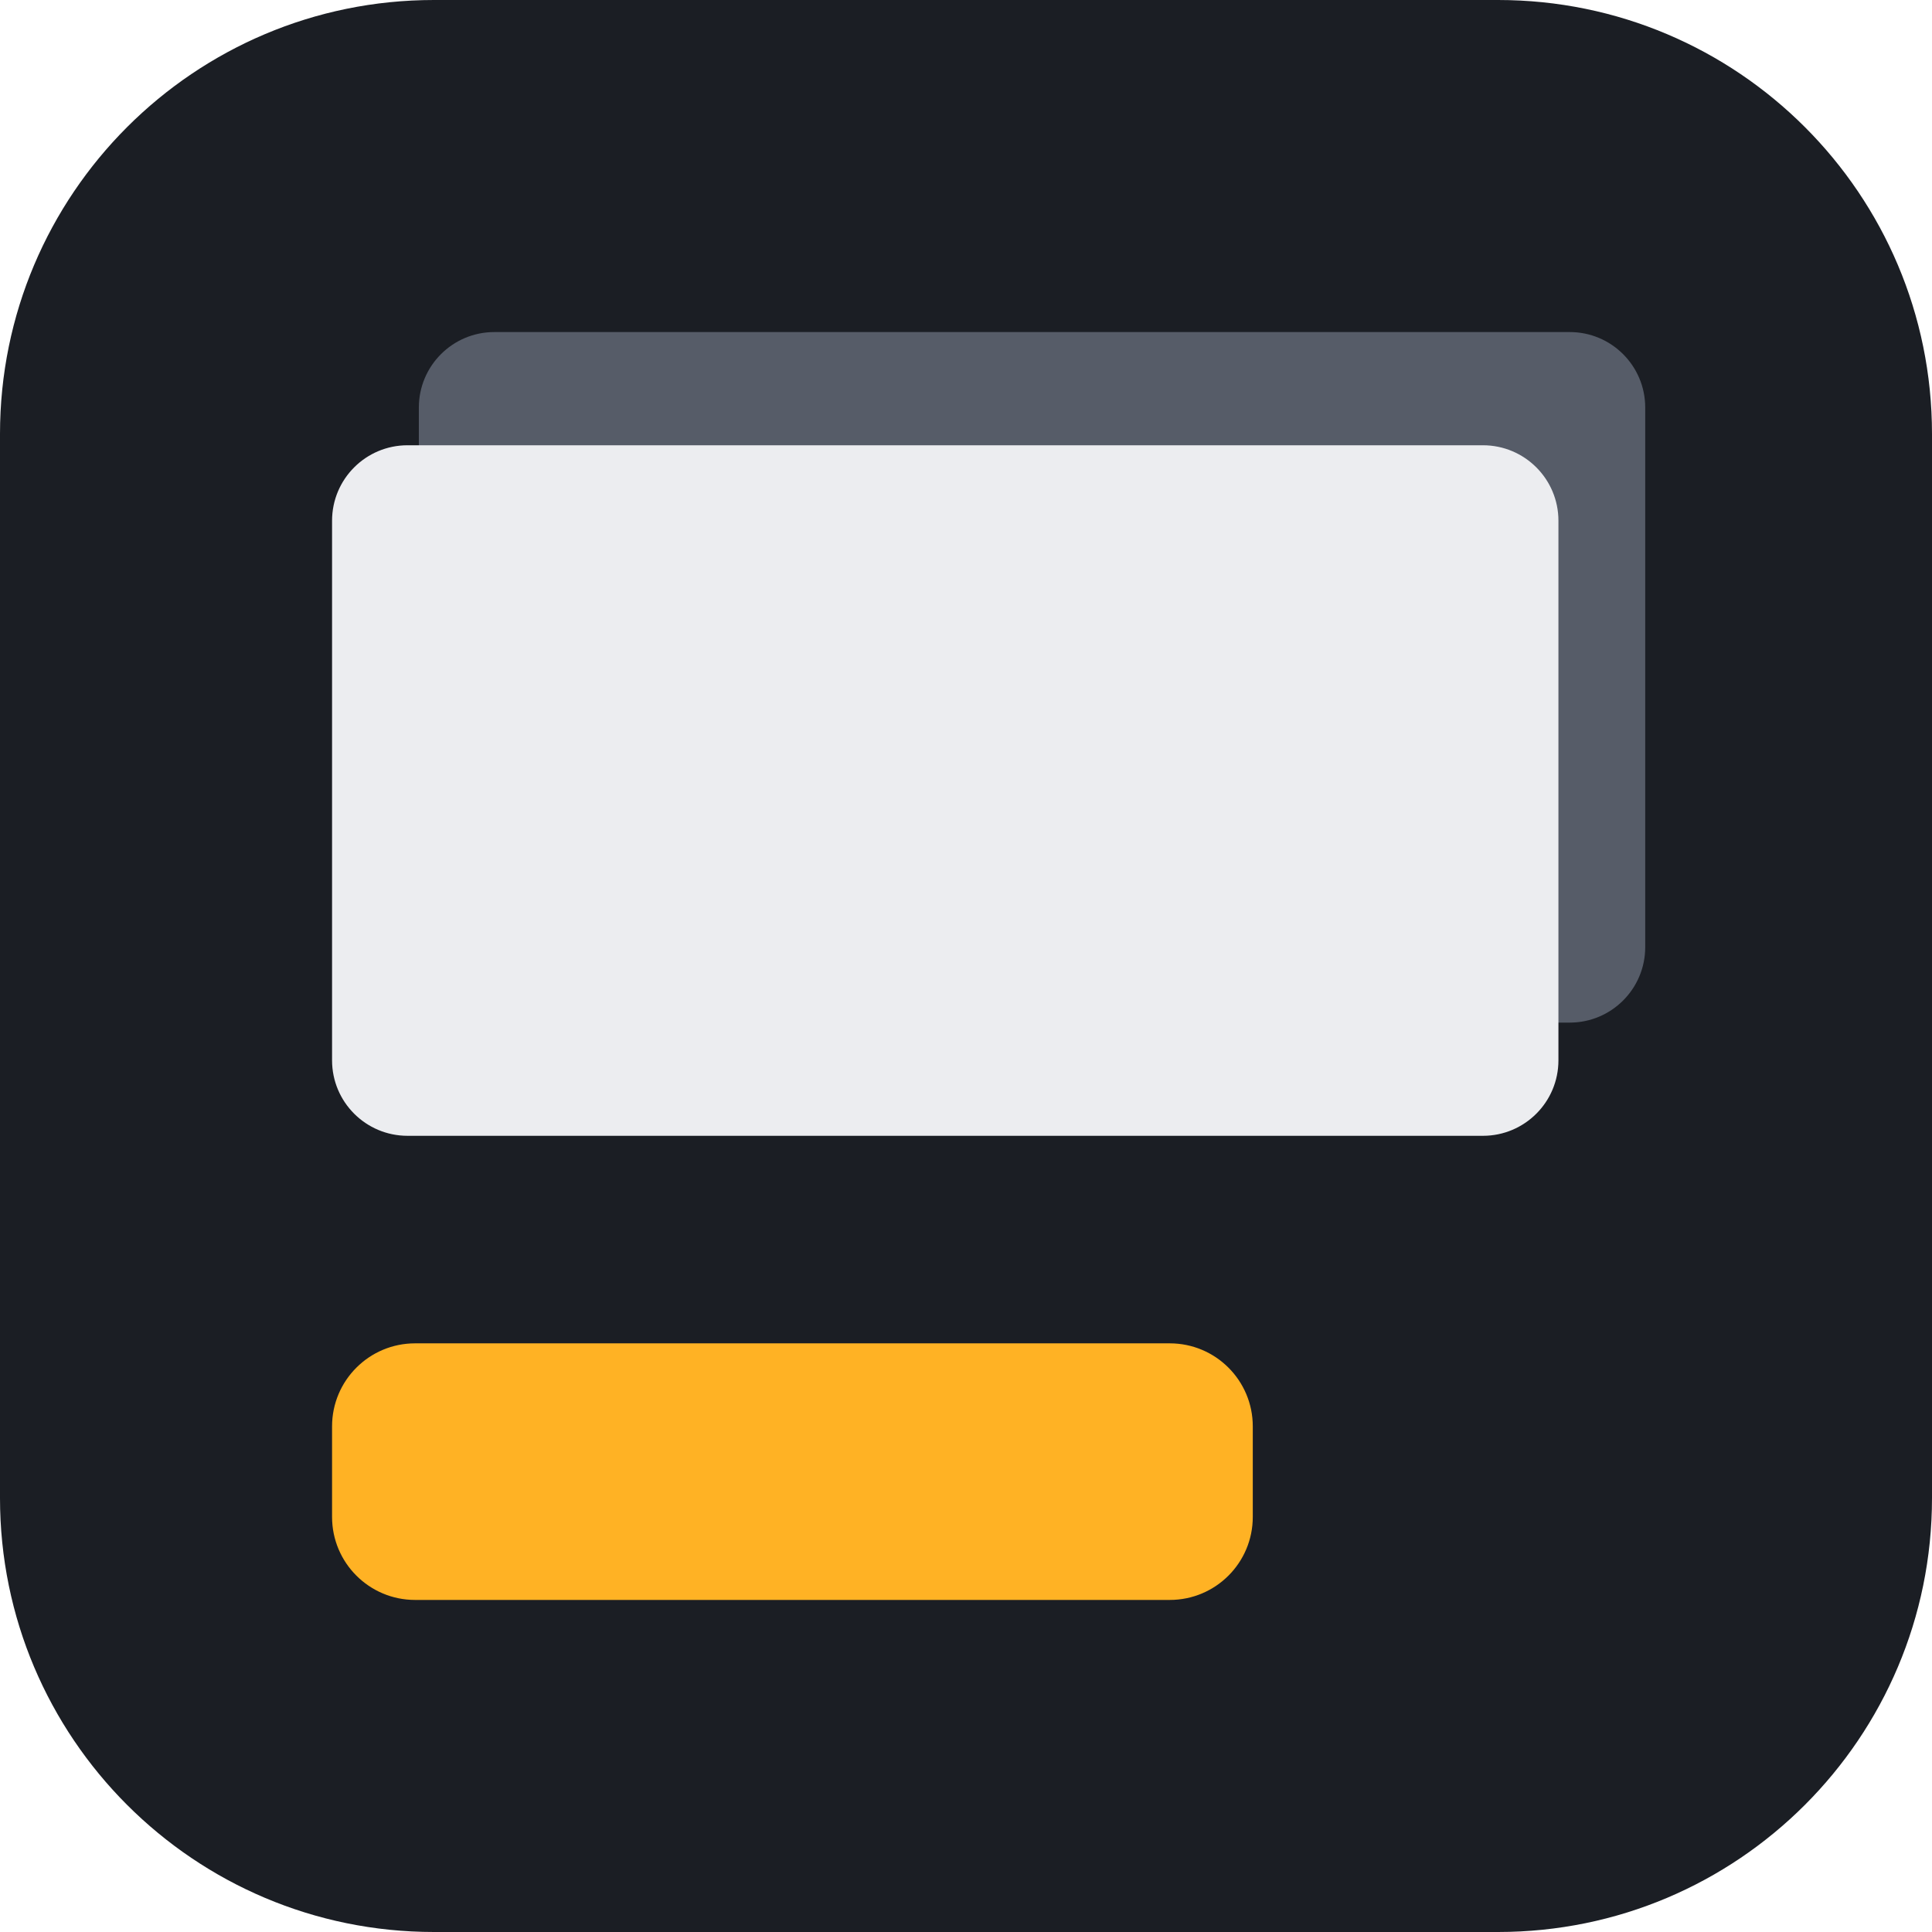
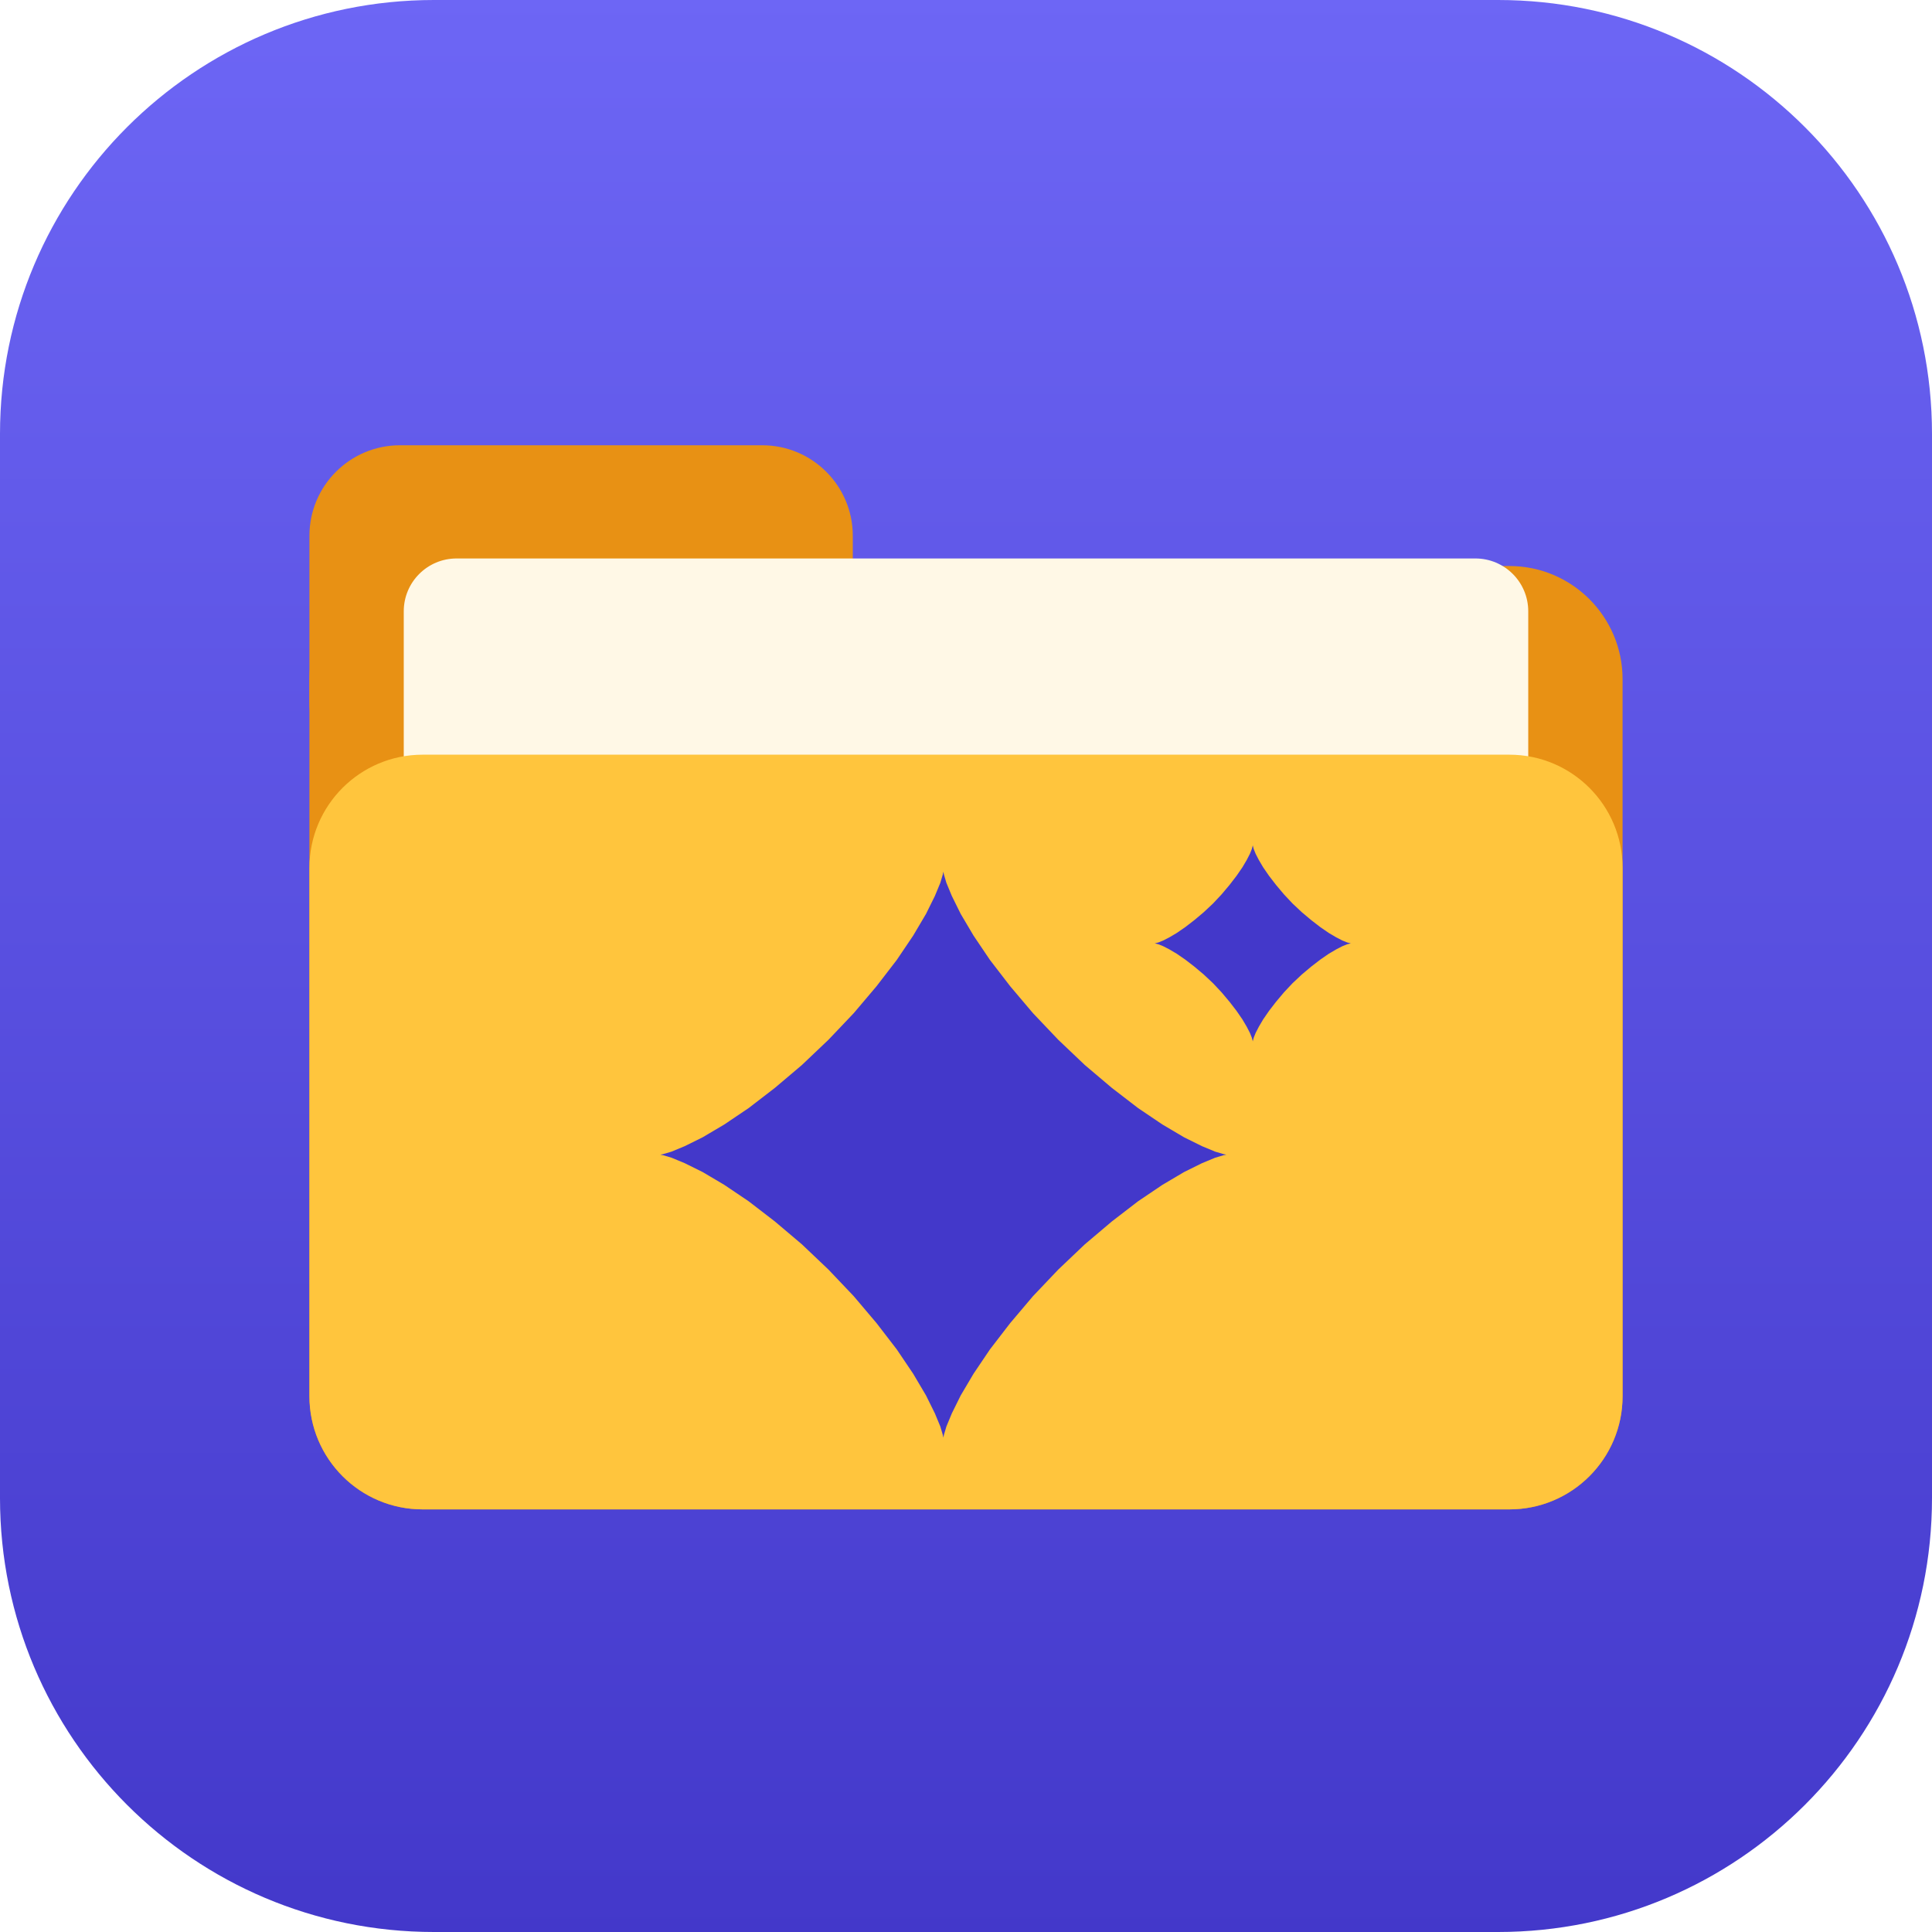
<svg xmlns="http://www.w3.org/2000/svg" viewBox="0 0 1024 1024">
-   <rect width="1024" height="1024" rx="230" fill="#1b1e24" />
-   <rect x="222" y="176" width="650" height="366" rx="40" fill="#565c68" />
-   <rect x="176" y="236" width="650" height="366" rx="40" fill="#ecedf0" />
-   <rect x="176" y="712" width="488" height="136" rx="44" fill="#ffb224" />
+   <defs>
+     <linearGradient id="g" x1="0" y1="0" x2="0" y2="1">
+       <stop offset="0" stop-color="#6d66f5" />
+       <stop offset="1" stop-color="#4338ca" />
+     </linearGradient>
+   </defs>
+   <rect width="1024" height="1024" rx="230" fill="url(#g)" />
+   <rect x="164" y="236" width="288" height="184" rx="48" fill="#e89114" />
+   <rect x="164" y="300" width="696" height="500" rx="60" fill="#e89114" />
+   <rect x="214" y="296" width="596" height="224" rx="28" fill="#fff8e6" />
+   <rect x="164" y="400" width="696" height="400" rx="60" fill="#ffc53d" />
+   <polygon points="650.0,612.0 648.5,612.3 644.1,613.6 637.1,616.5 627.6,621.2 616.1,628.0 603.2,636.7 589.3,647.4 575.0,659.5 560.9,672.9 547.5,687.0 535.4,701.3 524.7,715.2 516.0,728.1 509.2,739.6 504.5,749.1 501.6,756.1 500.3,760.5 500.0,762.0 499.7,760.5 498.4,756.1 495.5,749.1 490.8,739.6 484.0,728.1 475.3,715.2 464.6,701.3 452.5,687.0 439.1,672.9 425.0,659.5 410.7,647.4 396.8,636.7 383.9,628.0 372.4,621.2 362.9,616.5 355.9,613.6 351.5,612.3 350.0,612.0 351.5,611.7 355.9,610.4 362.9,607.5 372.4,602.8 383.9,596.0 396.8,587.3 410.7,576.6 425.0,564.5 439.1,551.1 452.5,537.0 464.6,522.7 475.3,508.8 484.0,495.9 490.8,484.4 495.5,474.9 498.4,467.9 499.7,463.5 500.0,462.0 500.3,463.5 501.6,467.9 504.5,474.9 509.2,484.4 516.0,495.9 524.7,508.8 535.4,522.7 547.5,537.0 560.9,551.1 575.0,564.5 589.3,576.6 603.2,587.3 616.1,596.0 627.6,602.8 637.1,607.5 644.1,610.4 648.5,611.7" fill="#4338ca" />
+   <polygon points="716.0,500.0 715.5,500.1 714.0,500.5 711.5,501.5 708.2,503.2 704.3,505.5 699.8,508.6 695.0,512.3 690.0,516.5 685.1,521.1 680.5,526.0 676.3,531.0 672.6,535.8 669.5,540.3 667.2,544.2 665.5,547.5 664.5,550.0 664.1,551.5 664.0,552.0 663.9,551.5 663.5,550.0 662.5,547.5 660.8,544.2 658.5,540.3 655.4,535.8 651.7,531.0 647.5,526.0 642.9,521.1 638.0,516.5 633.0,512.3 628.2,508.6 623.7,505.5 619.8,503.2 616.5,501.5 614.0,500.5 612.5,500.1 612.0,500.0 612.5,499.9 614.0,499.5 616.5,498.5 619.8,496.8 623.7,494.5 628.2,491.4 633.0,487.7 638.0,483.5 642.9,478.9 647.5,474.0 651.7,469.0 655.4,464.2 658.5,459.7 660.8,455.8 662.5,452.5 663.5,450.0 663.9,448.5 664.0,448.0 664.1,448.5 664.5,450.0 665.5,452.5 667.2,455.8 669.5,459.7 672.6,464.2 676.3,469.0 680.5,474.0 685.1,478.9 690.0,483.5 695.0,487.7 699.8,491.4 704.3,494.5 708.2,496.8 711.5,498.5 714.0,499.5 715.5,499.9" fill="#4338ca" />
</svg>
